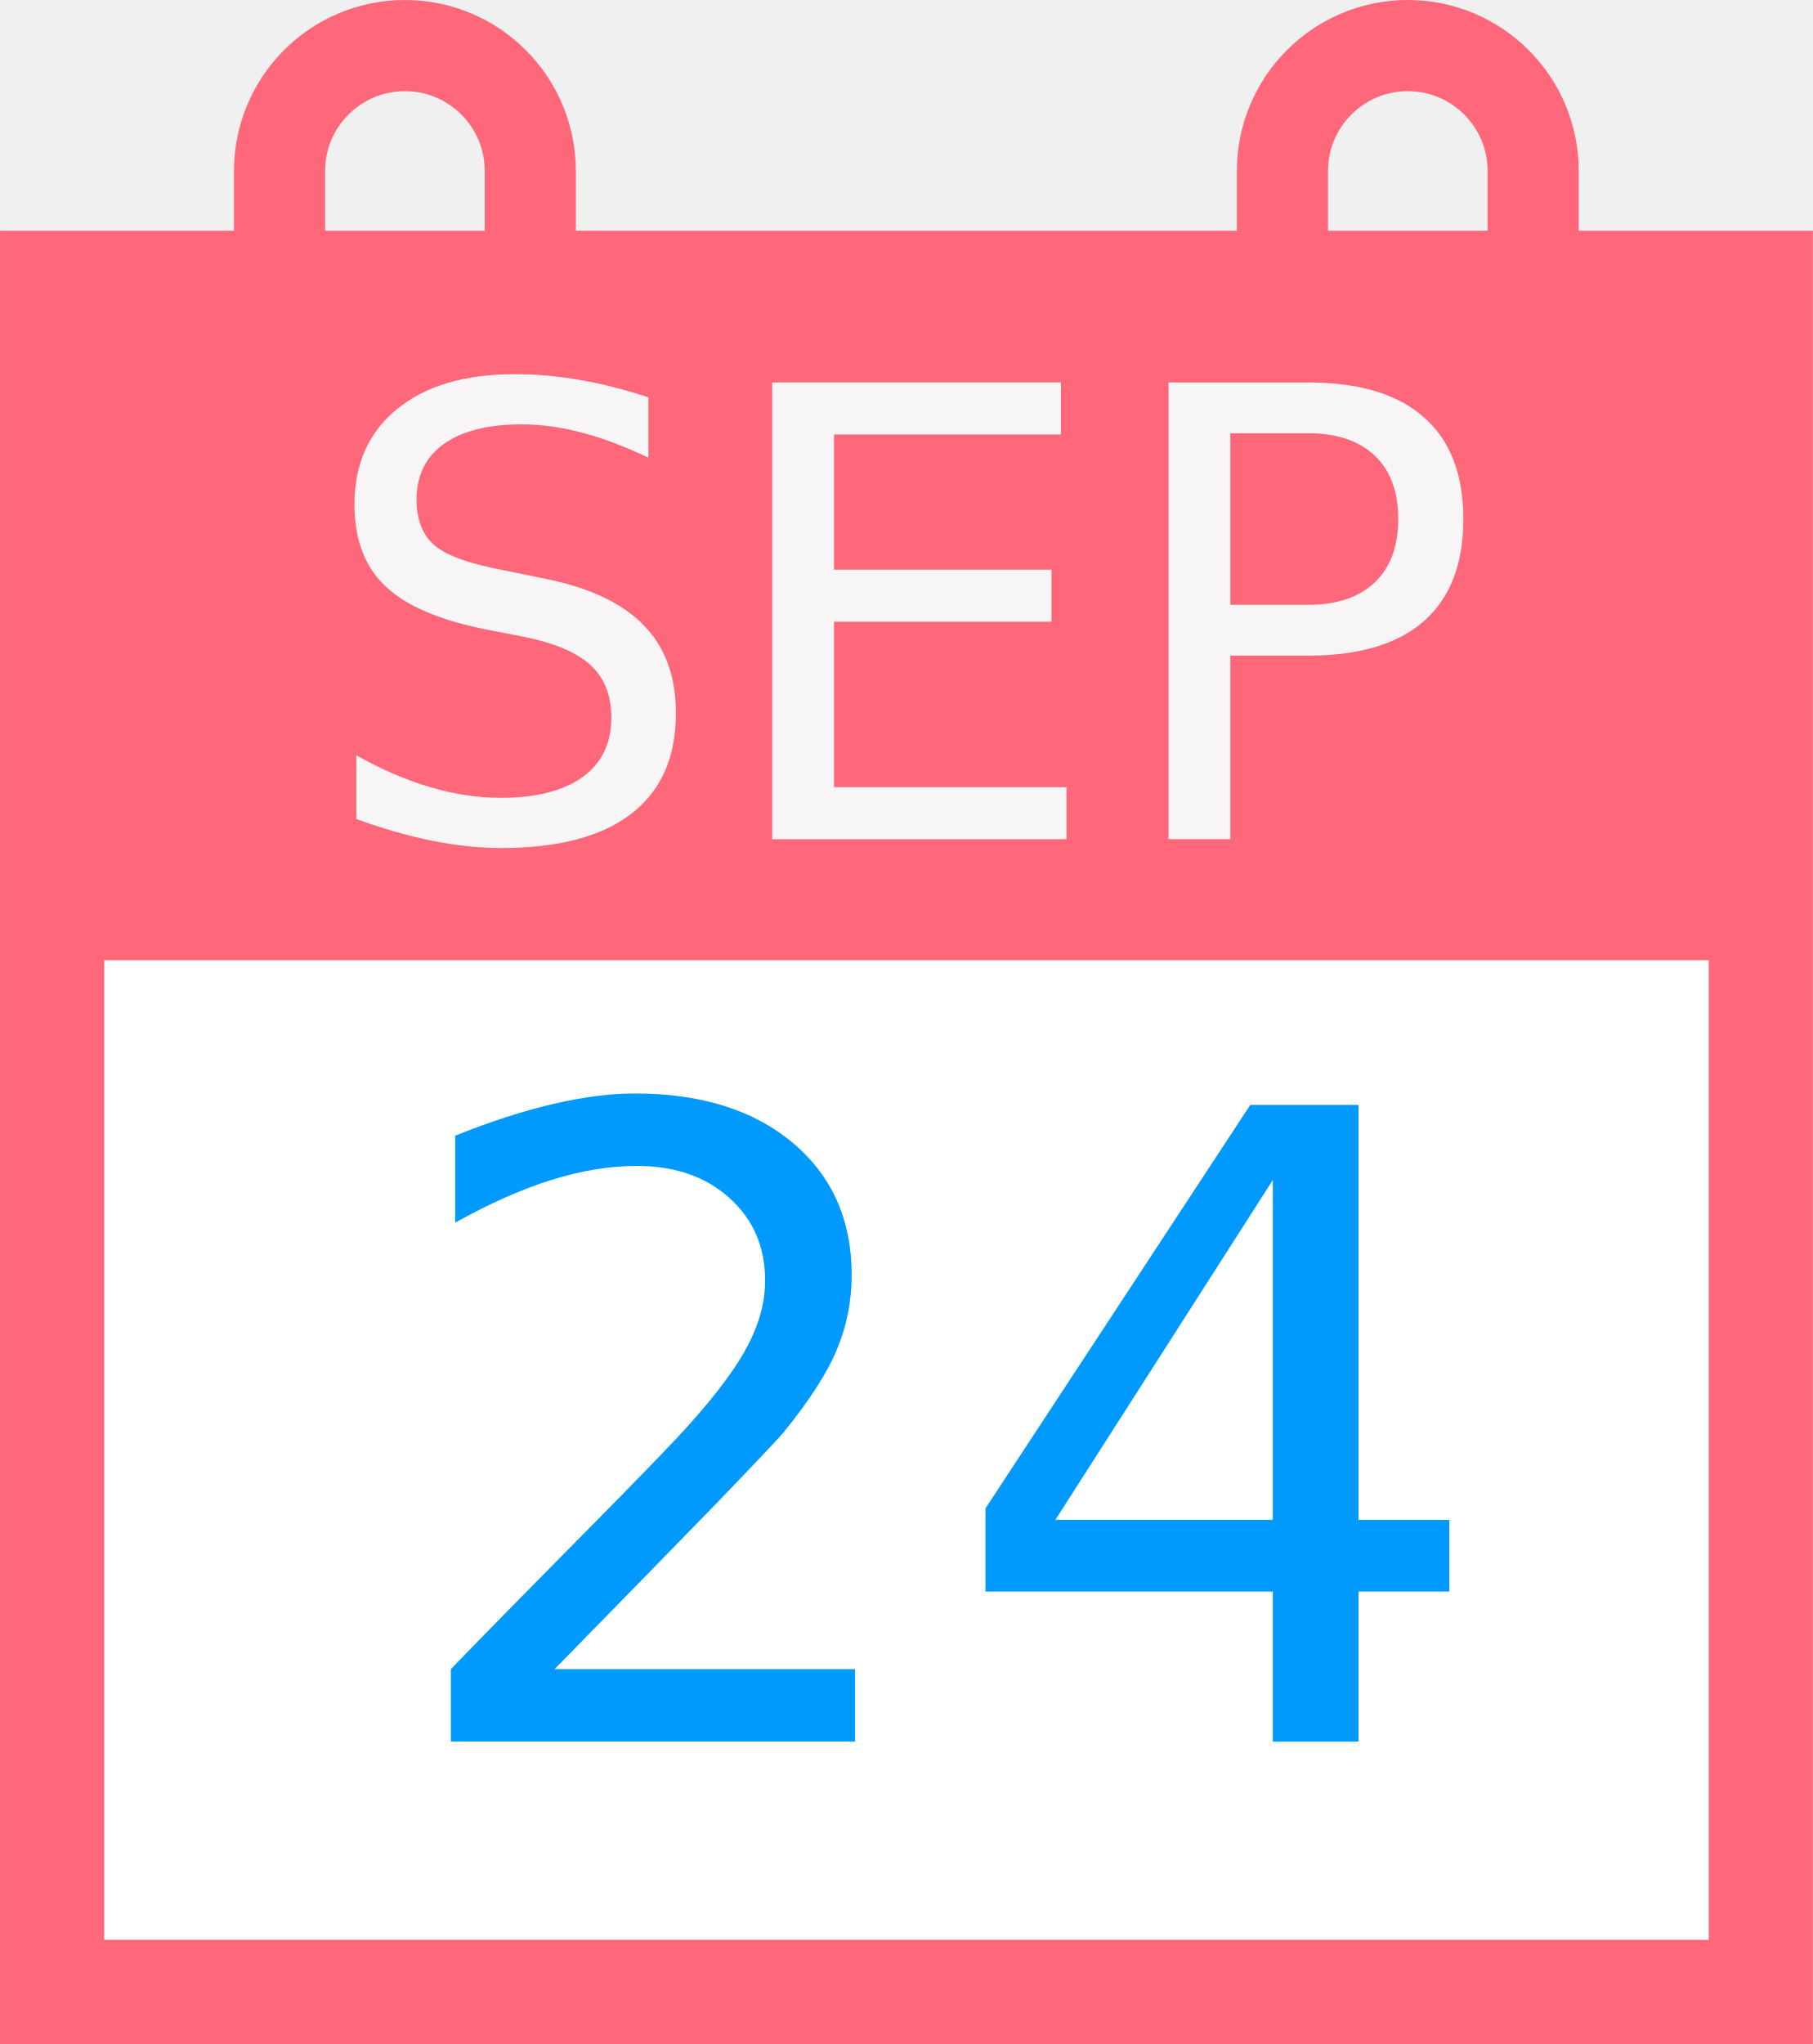
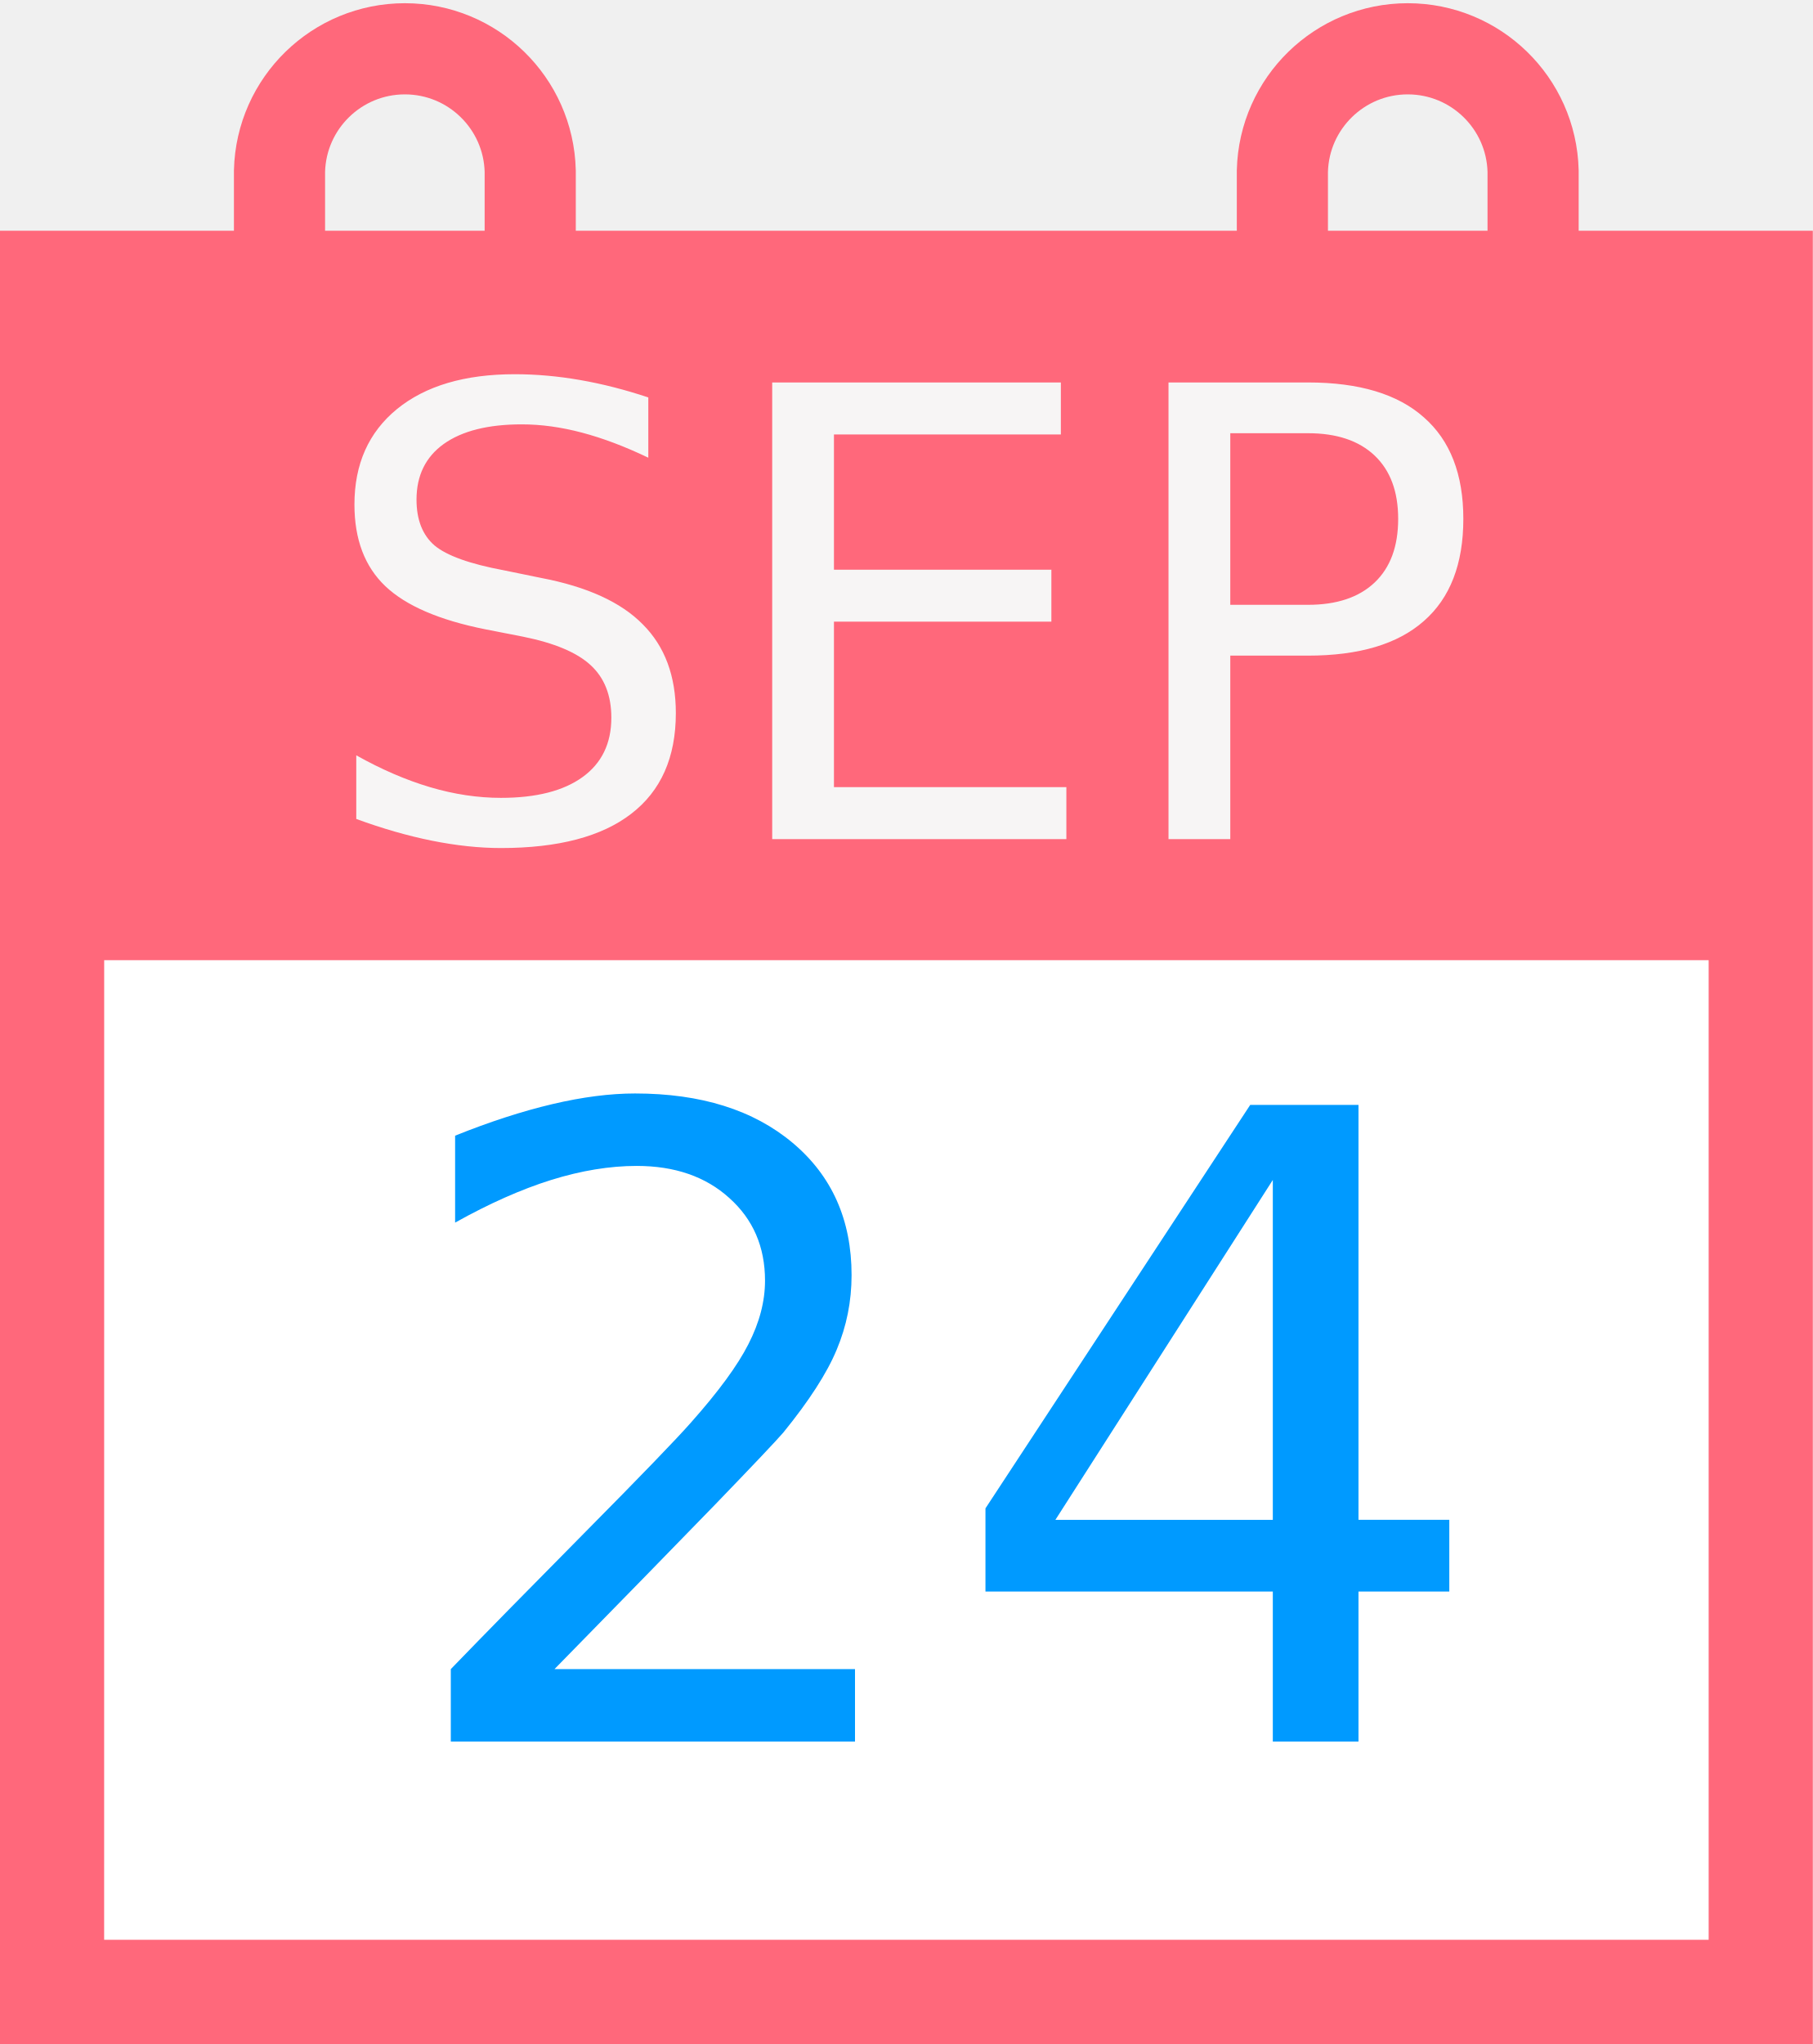
- <svg xmlns="http://www.w3.org/2000/svg" width="12.248mm" height="13.806mm" viewBox="0 0 43.397 48.919" id="svg7063" version="1.1">
-   <defs id="defs7065" />
-   <g id="layer1" transform="translate(-144.0158,-327.9026)">
-     <g transform="translate(3285.23,192.4258)" id="g749">
-       <rect style="fill:#ff687b" x="-3141.214" y="140.999" width="43.397" height="43.397" id="rect751" />
-       <rect style="fill:#ffffff;fill-opacity:1" x="-3138.72" y="158.457" width="38.409" height="23.445" id="rect753" />
-       <g id="g755">
-         <path style="fill:none;stroke:#ff687b;stroke-width:2.182;stroke-miterlimit:10" stroke-miterlimit="10" d="m -3128.521,143.388 c 0,1.657 -1.344,3.001 -3.001,3.001 l 0,0 c -1.657,0 -3.001,-1.344 -3.001,-3.001 l 0,-3.819 c 0,-1.657 1.344,-3.001 3.001,-3.001 l 0,0 c 1.657,0 3.001,1.344 3.001,3.001 l 0,3.819 z" id="path757" />
-         <path style="fill:none;stroke:#ff687b;stroke-width:2.182;stroke-miterlimit:10" stroke-miterlimit="10" d="m -3104.513,143.388 c 0,1.657 -1.344,3.001 -3.001,3.001 l 0,0 c -1.657,0 -3.001,-1.344 -3.001,-3.001 l 0,-3.819 c 0,-1.657 1.344,-3.001 3.001,-3.001 l 0,0 c 1.657,0 3.001,1.344 3.001,3.001 l 0,3.819 z" id="path759" />
-       </g>
-       <g id="g761" transform="translate(-1.607143,0.5714286)">
-         <g transform="translate(-3132.11,154.9885)" style="font-size:14.993px;font-family:P22Underground-Heavy;fill:#f7f5f5" id="text763">
-           <path d="m 8.024,-10.571 0,1.442 Q 7.182,-9.532 6.435,-9.729 5.688,-9.927 4.993,-9.927 q -1.208,0 -1.867,0.469 -0.652,0.469 -0.652,1.332 0,0.725 0.432,1.098 0.439,0.366 1.655,0.593 l 0.893,0.183 q 1.655,0.315 2.438,1.113 0.791,0.791 0.791,2.123 0,1.589 -1.069,2.409 -1.062,0.82 -3.119,0.82 -0.776,0 -1.655,-0.176 -0.871,-0.176 -1.808,-0.52 l 0,-1.523 q 0.9,0.505 1.764,0.761 0.864,0.256 1.698,0.256 1.266,0 1.955,-0.498 0.688,-0.498 0.688,-1.42 0,-0.805 -0.498,-1.259 -0.49,-0.454 -1.618,-0.681 L 4.122,-5.022 Q 2.467,-5.352 1.728,-6.054 0.988,-6.757 0.988,-8.009 q 0,-1.45 1.018,-2.284 1.025,-0.835 2.819,-0.835 0.769,0 1.567,0.139 0.798,0.139 1.633,0.417 z" style="font-size:14.993px;font-family:P22Underground-Heavy;fill:#f7f5f5" id="path7132" />
-           <path d="m 10.989,-10.93 6.911,0 0,1.245 -5.432,0 0,3.236 5.205,0 0,1.245 -5.205,0 0,3.961 5.564,0 0,1.245 -7.043,0 0,-10.93 z" style="font-size:14.993px;font-family:P22Underground-Heavy;fill:#f7f5f5" id="path7134" />
-           <path d="m 21.955,-9.715 0,4.107 1.859,0 q 1.032,0 1.596,-0.534 0.564,-0.534 0.564,-1.523 0,-0.981 -0.564,-1.515 -0.564,-0.534 -1.596,-0.534 l -1.859,0 z m -1.479,-1.215 3.338,0 q 1.838,0 2.775,0.835 0.944,0.827 0.944,2.431 0,1.618 -0.944,2.445 -0.937,0.827 -2.775,0.827 l -1.859,0 0,4.392 -1.479,0 0,-10.93 z" style="font-size:14.993px;font-family:P22Underground-Heavy;fill:#f7f5f5" id="path7136" />
-         </g>
-       </g>
-       <g transform="translate(-3131.953,177.1589)" style="font-size:20.902px;font-family:P22Underground-Heavy;fill:#009aff" id="text765">
-         <path d="m 4.011,-1.735 7.195,0 0,1.735 -9.675,0 0,-1.735 q 1.174,-1.215 3.195,-3.256 2.031,-2.051 2.552,-2.643 0.99,-1.112 1.378,-1.878 0.398,-0.776 0.398,-1.521 0,-1.215 -0.857,-1.98 -0.847,-0.765 -2.215,-0.765 -0.97,0 -2.051,0.337 -1.072,0.337 -2.296,1.021 l 0,-2.082 q 1.245,-0.5 2.327,-0.755 1.082,-0.255 1.98,-0.255 2.368,0 3.776,1.184 1.408,1.184 1.408,3.164 0,0.939 -0.357,1.786 -0.347,0.837 -1.276,1.98 -0.255,0.296 -1.623,1.715 -1.368,1.408 -3.858,3.95 z" style="font-size:20.902px;font-family:P22Underground-Heavy;fill:#009aff" id="path7139" />
-         <path d="m 21.208,-13.442 -5.205,8.134 5.205,0 0,-8.134 z m -0.541,-1.796 2.592,0 0,9.931 2.174,0 0,1.715 -2.174,0 0,3.593 -2.051,0 0,-3.593 -6.879,0 0,-1.99 6.338,-9.655 z" style="font-size:20.902px;font-family:P22Underground-Heavy;fill:#009aff" id="path7141" />
-       </g>
-     </g>
+ <svg xmlns="http://www.w3.org/2000/svg" width="46.29" height="52.181" viewBox="0 0 43.397 48.919">
+   <path fill="#ff687b" d="M0 5.522h43.397V48.92H0z" />
+   <path fill="#fff" d="M2.494 22.98h38.41v23.445H2.493z" />
+   <g stroke-miterlimit="10" fill="none" stroke="#ff687b" stroke-width="2.182">
+     <path d="M12.693 7.911a3.002 3.002 0 0 1-6.002 0V4.092a3.002 3.002 0 0 1 6.002 0v3.82zM36.701 7.911a3.002 3.002 0 0 1-6.002 0V4.092a3.002 3.002 0 0 1 6.002 0v3.82z" />
+   </g>
+   <g font-size="14.993" font-family="P22Underground-Heavy" fill="#f7f5f5">
+     <path d="M15.52 9.512v1.442q-.841-.403-1.588-.6-.747-.198-1.442-.198-1.208 0-1.867.469-.652.468-.652 1.332 0 .725.432 1.098.44.366 1.655.593l.893.183q1.655.315 2.438 1.113.79.79.79 2.123 0 1.589-1.068 2.409-1.062.82-3.119.82-.776 0-1.654-.176-.872-.176-1.809-.52v-1.523q.9.505 1.765.762.863.256 1.698.256 1.267 0 1.955-.498.688-.498.688-1.42 0-.805-.498-1.26-.49-.453-1.618-.68l-.9-.176q-1.655-.33-2.394-1.032-.74-.703-.74-1.955 0-1.45 1.018-2.284 1.025-.834 2.818-.834.77 0 1.567.139.798.139 1.633.417zM18.486 9.153h6.91v1.245h-5.432v3.236h5.205v1.244h-5.205v3.96h5.564v1.245h-7.042V9.153zM29.452 10.368v4.107h1.86q1.032 0 1.596-.534.563-.534.563-1.523 0-.98-.563-1.515-.564-.535-1.596-.535h-1.86zm-1.479-1.215h3.339q1.837 0 2.774.835.945.827.945 2.43 0 1.618-.945 2.445-.937.828-2.774.828h-1.86v4.392h-1.479V9.153z" />
+   </g>
+   <g font-size="20.902" font-family="P22Underground-Heavy" fill="#009aff">
+     <path d="M13.273 39.947h7.195v1.735h-9.676v-1.735q1.174-1.214 3.195-3.256 2.031-2.051 2.552-2.643.99-1.113 1.377-1.878.398-.776.398-1.52 0-1.215-.857-1.98-.847-.766-2.215-.766-.97 0-2.051.337-1.072.336-2.296 1.02V27.18q1.245-.5 2.327-.755 1.081-.255 1.98-.255 2.367 0 3.776 1.184 1.408 1.184 1.408 3.164 0 .939-.357 1.786-.347.837-1.276 1.98-.255.296-1.623 1.714-1.367 1.409-3.857 3.95zM30.47 28.24l-5.205 8.135h5.205V28.24zm-.54-1.796h2.591v9.93h2.174v1.716h-2.174v3.592H30.47V38.09h-6.879V36.1l6.338-9.656z" />
  </g>
</svg>
